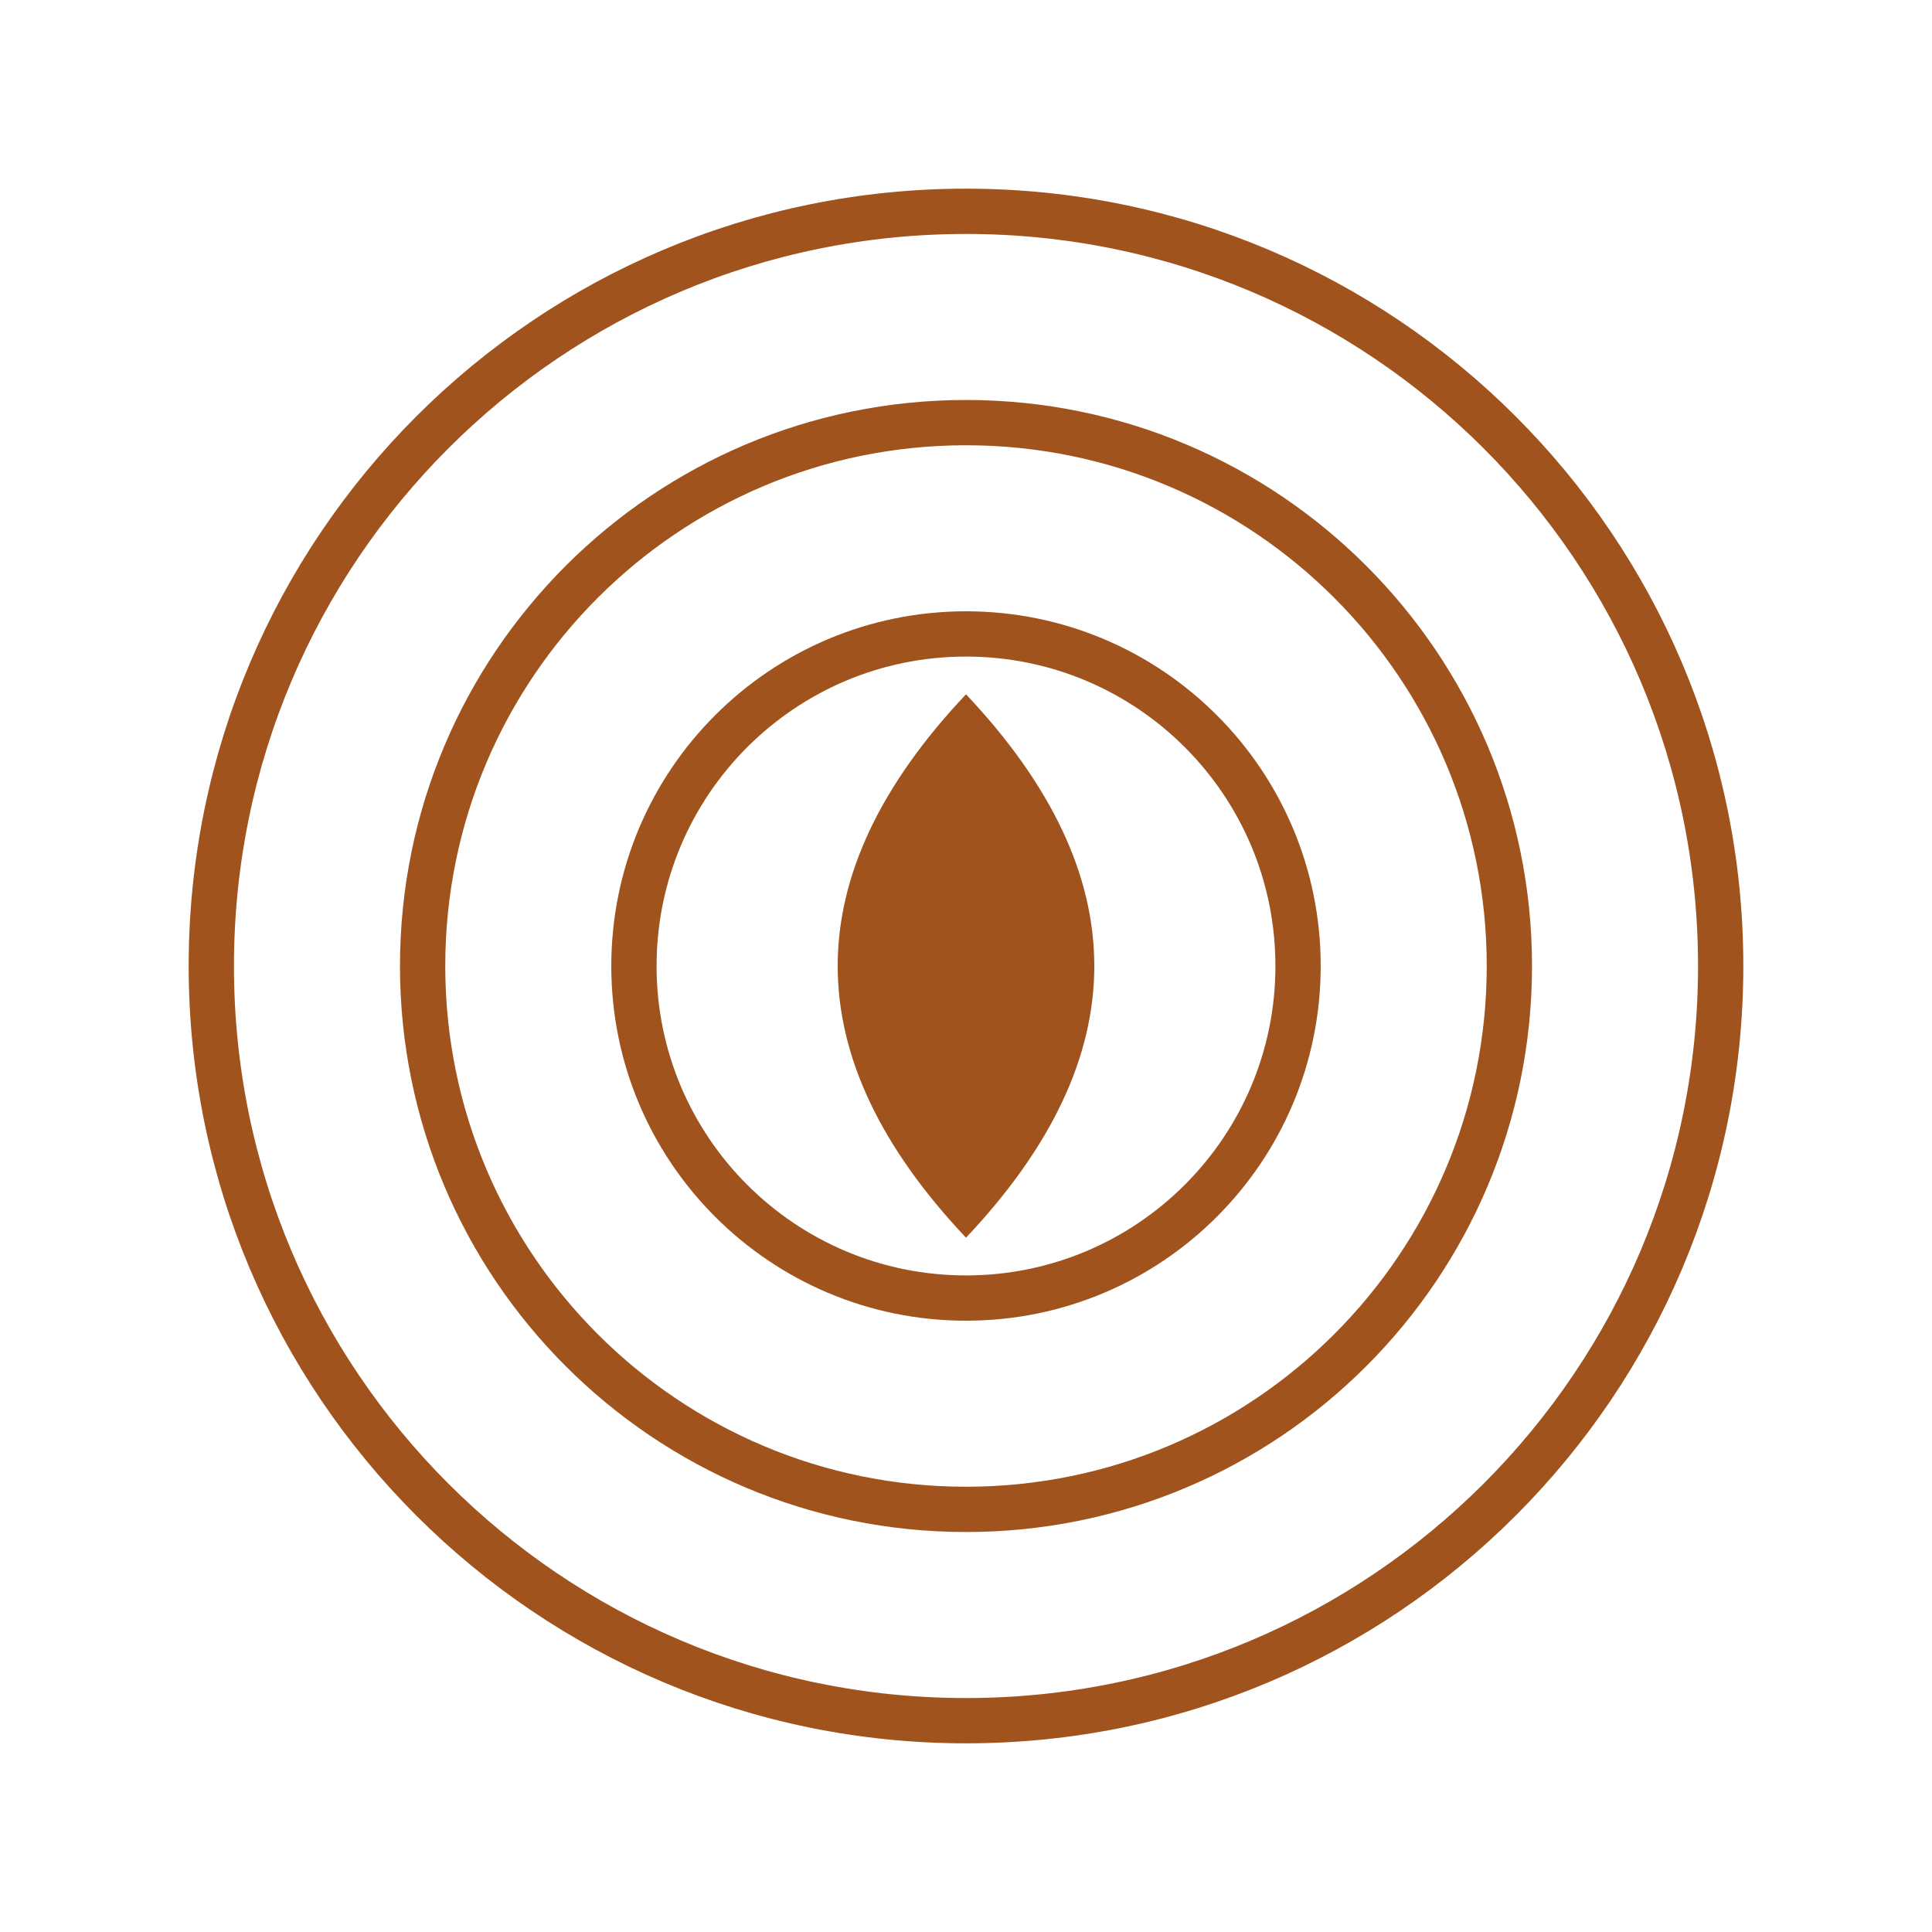
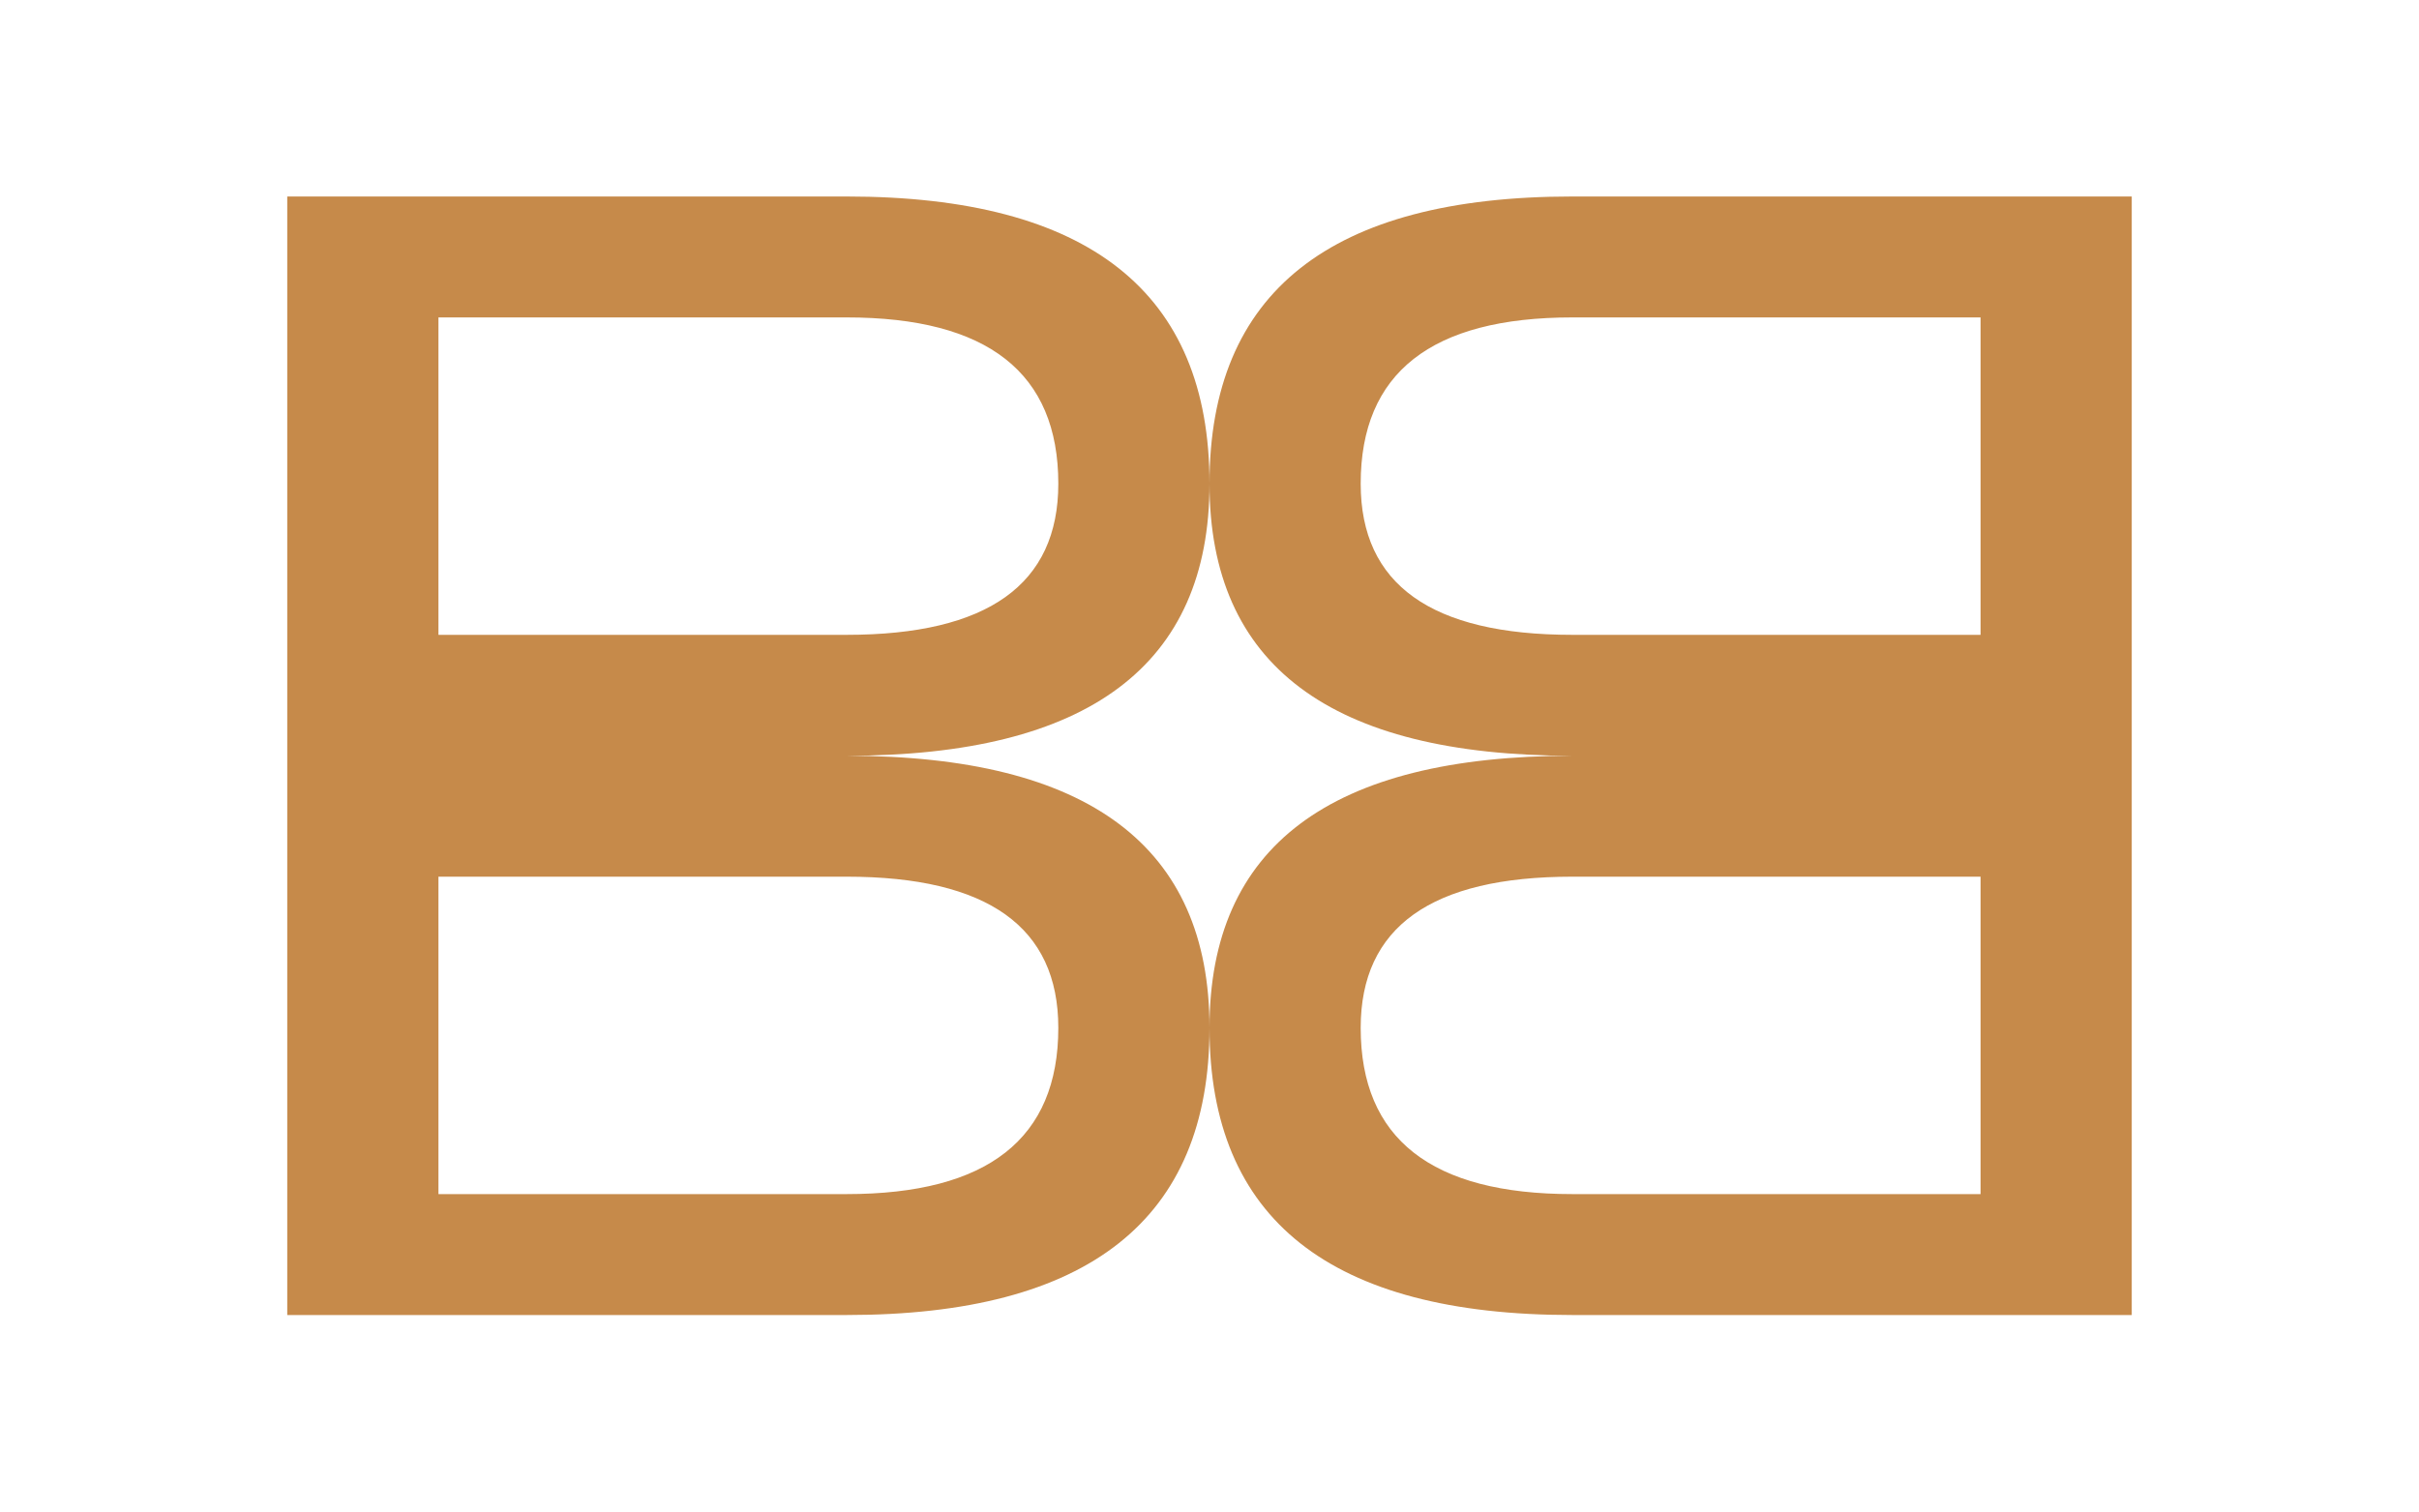
- <svg xmlns="http://www.w3.org/2000/svg" viewBox="0 0 256 256" role="img" aria-label="BENE logo">
-   <g stroke="#A0531C" stroke-width="6" fill="none">
-     <circle cx="128" cy="128" r="100" />
-     <circle cx="128" cy="128" r="72" />
-     <circle cx="128" cy="128" r="44" />
+ <svg xmlns="http://www.w3.org/2000/svg" viewBox="0 0 320 200" role="img" aria-label="BENE">
+   <g fill="#C68A4A" fill-rule="evenodd">
+     <path d="M 38 26 H 112 Q 160 26 160 64 Q 160 100 112 100 H 38 Z M 58 42 H 112 Q 140 42 140 64 Q 140 84 112 84 H 58 Z M 38 100 H 112 Q 160 100 160 136 Q 160 174 112 174 H 38 Z M 58 116 H 112 Q 140 116 140 136 Q 140 158 112 158 H 58 Z" />
+     <path transform="translate(320,0) scale(-1,1)" d="M 38 26 H 112 Q 160 26 160 64 Q 160 100 112 100 H 38 Z M 58 42 H 112 Q 140 42 140 64 Q 140 84 112 84 H 58 Z M 38 100 H 112 Q 160 100 160 136 Q 160 174 112 174 H 38 Z M 58 116 H 112 Q 140 116 140 136 Q 140 158 112 158 H 58 Z" />
  </g>
-   <path d="M 128 92 Q 162 128 128 164 Q 94 128 128 92 Z" fill="#A0531C" />
</svg>
